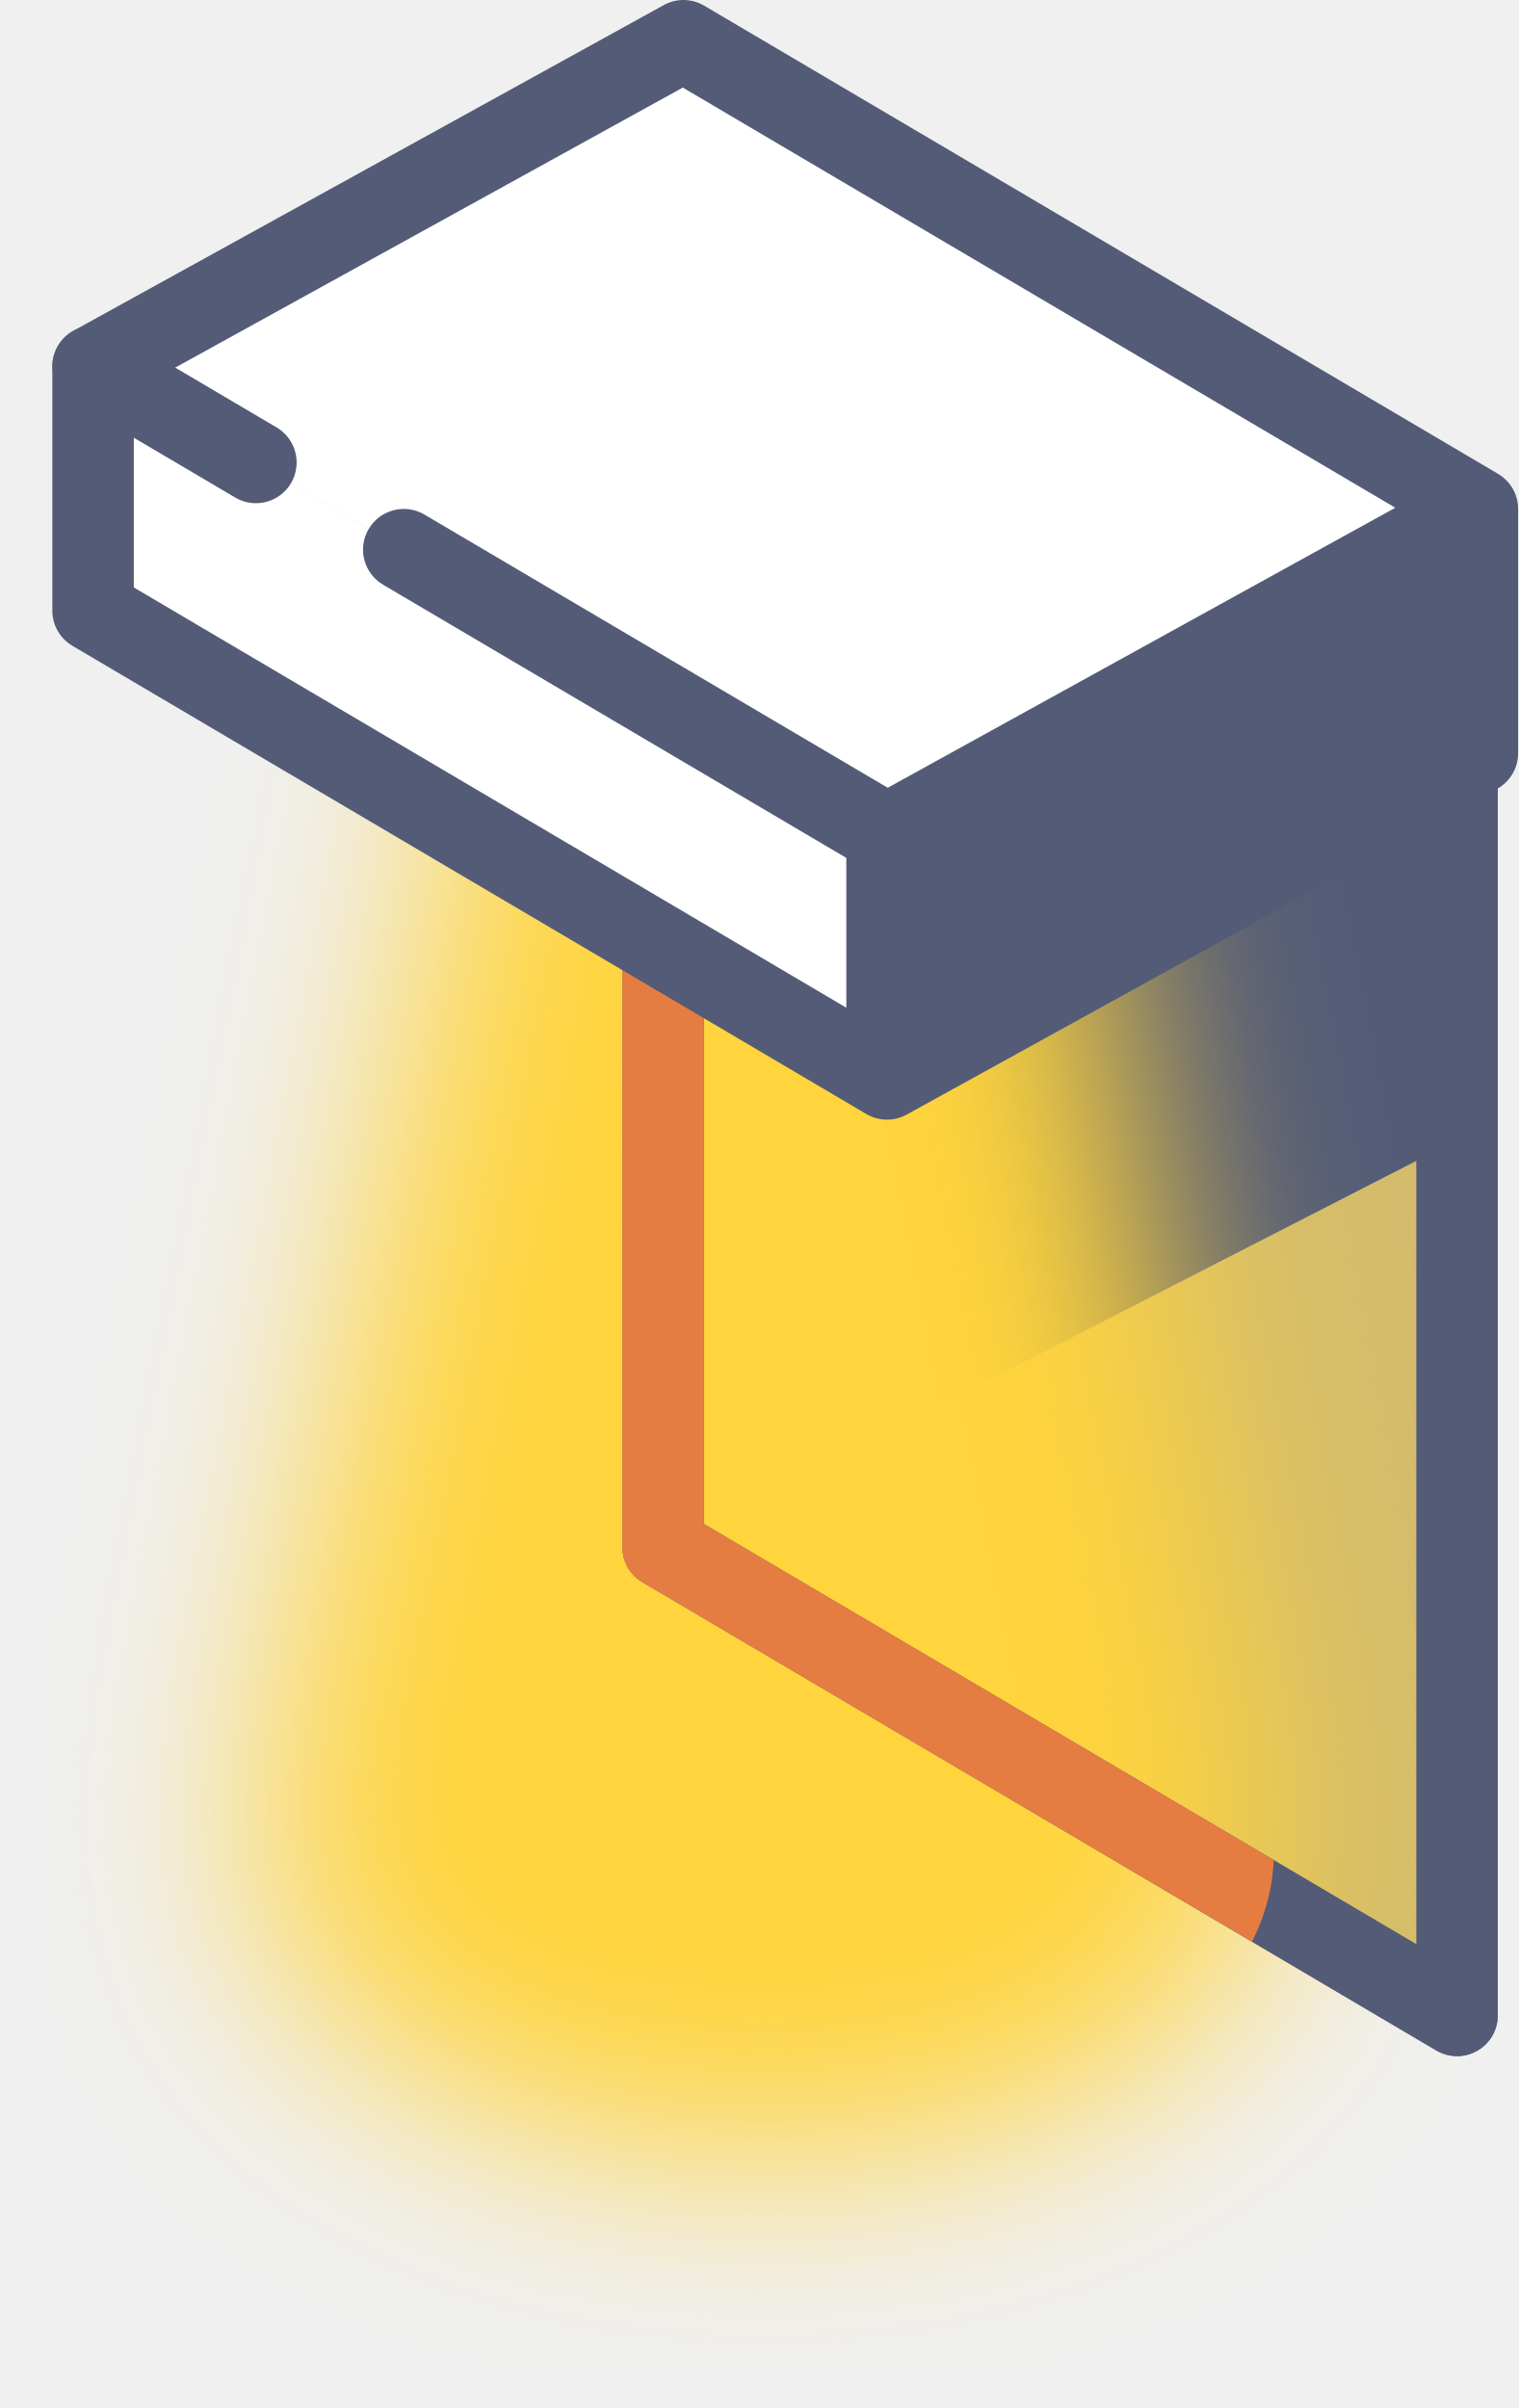
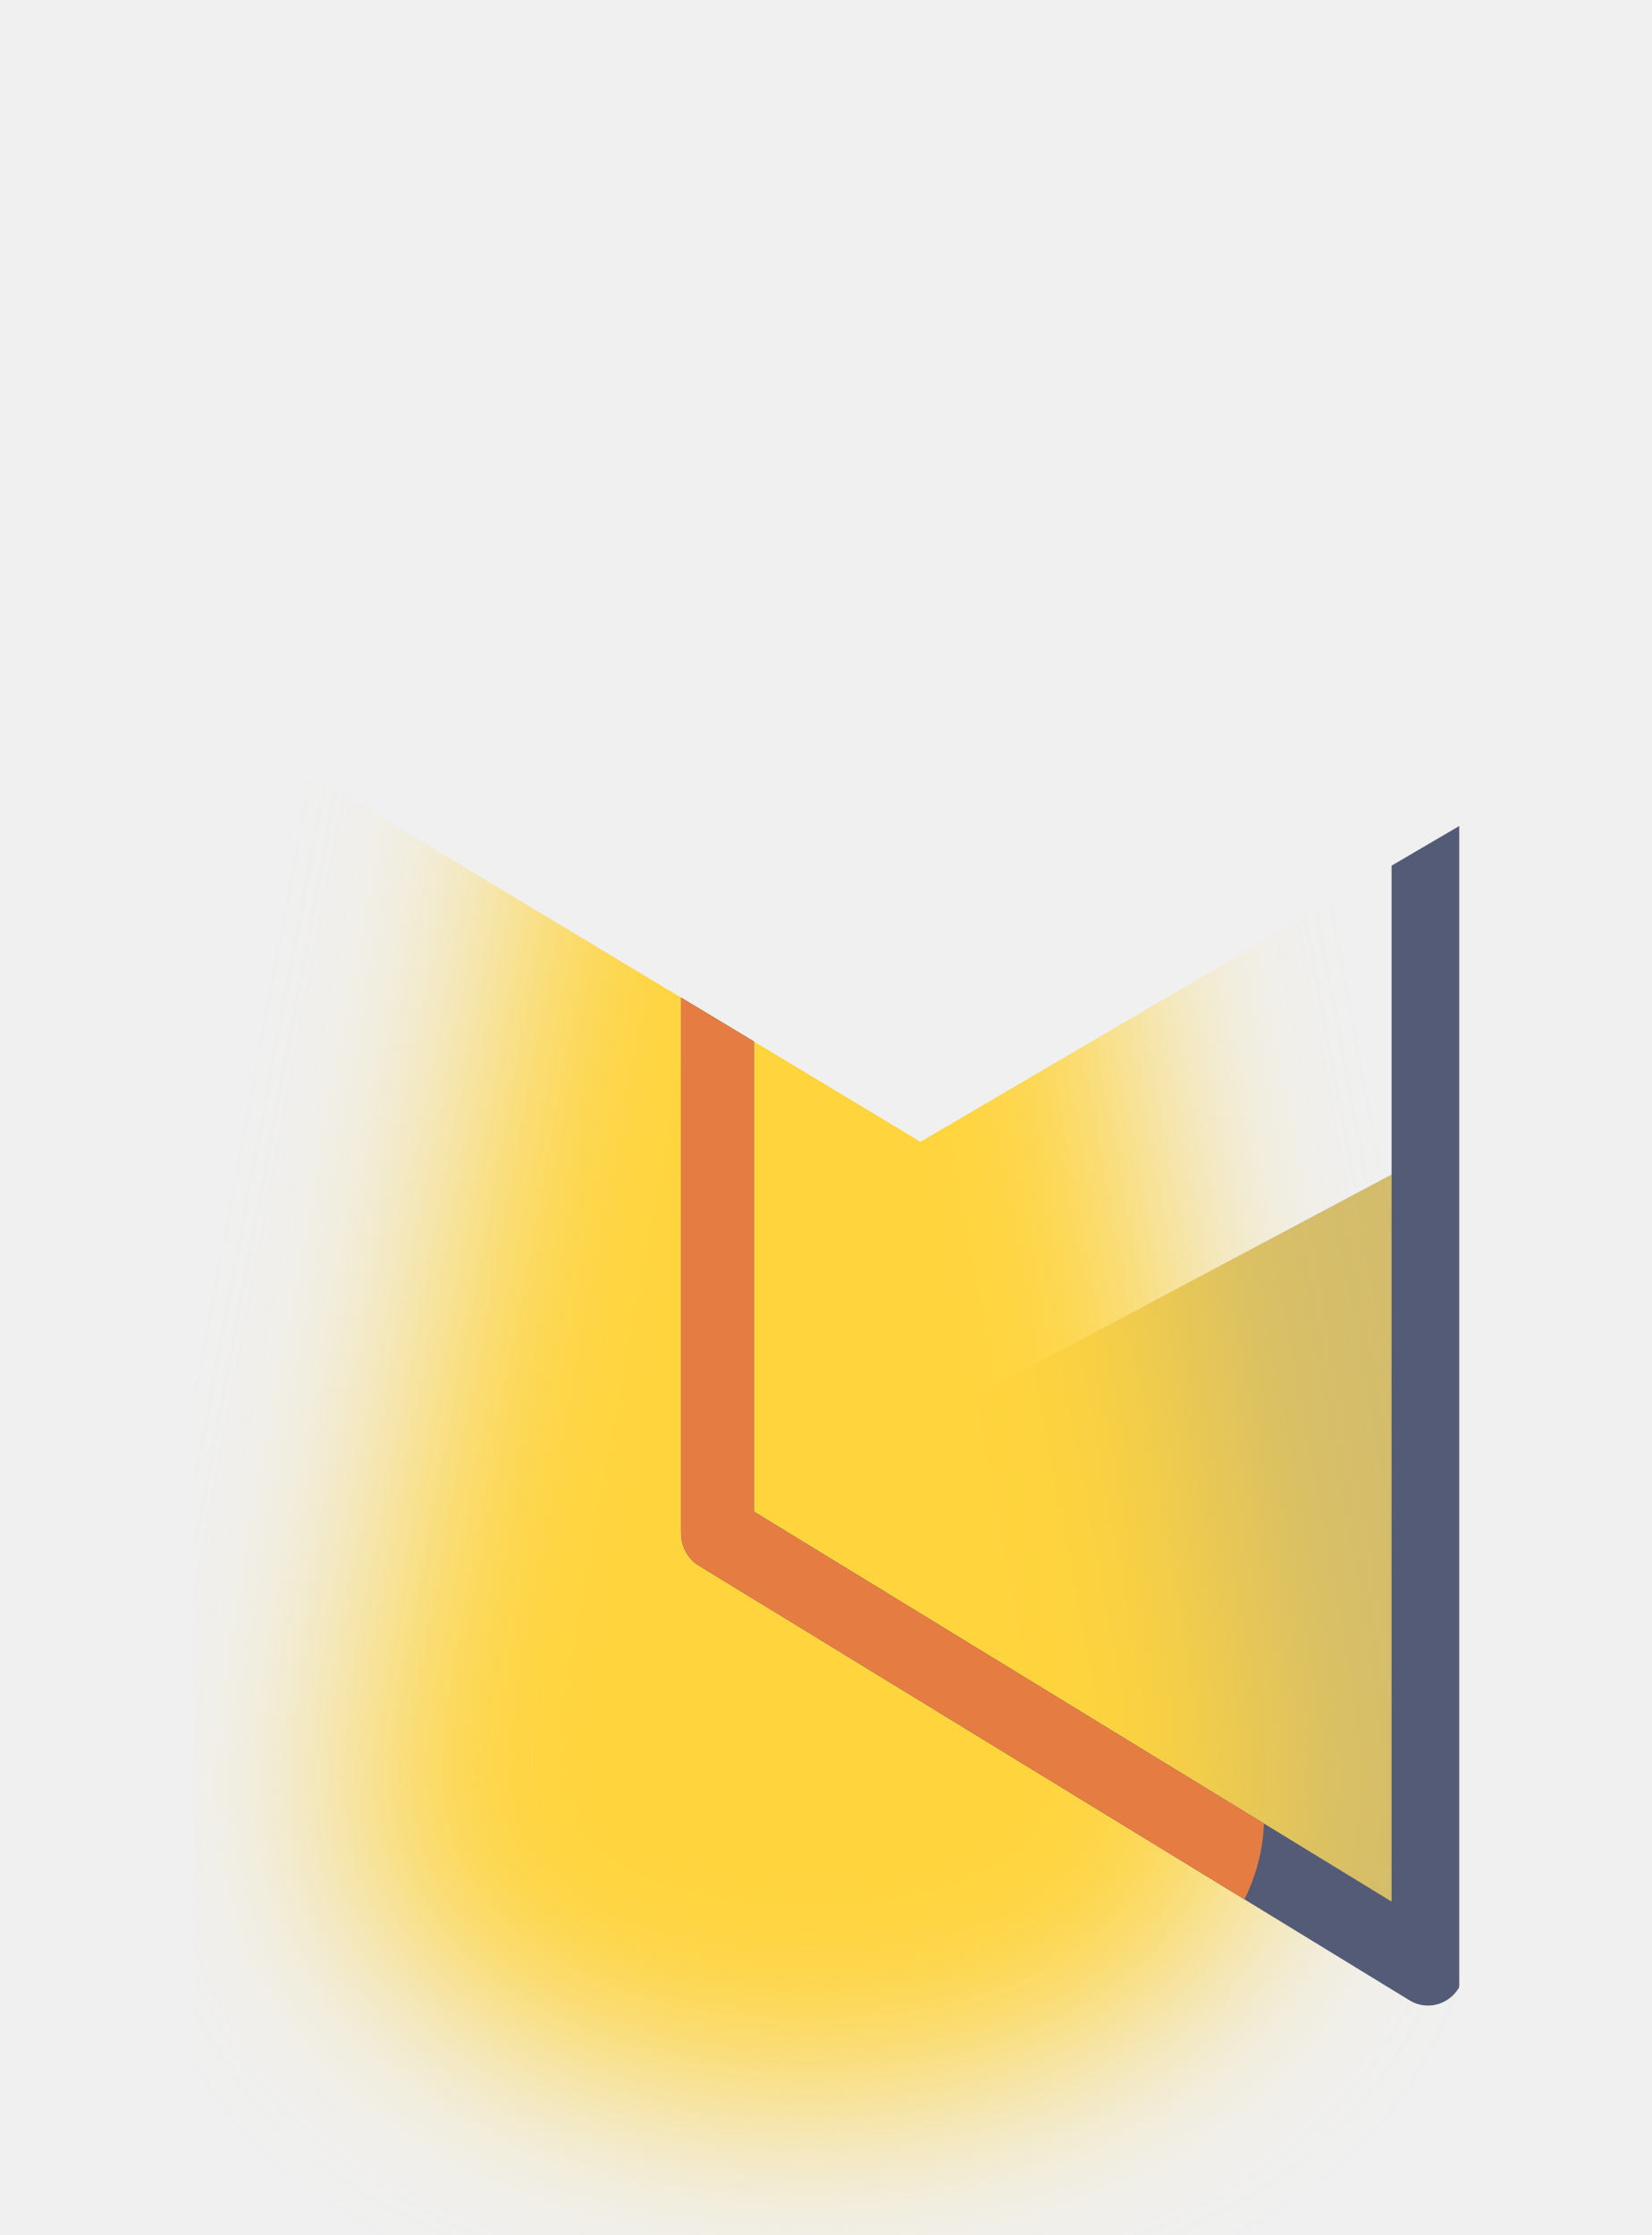
- <svg xmlns="http://www.w3.org/2000/svg" width="29" height="46" viewBox="0 0 29 46" fill="none">
-   <path d="M13.055 0.778L28.222 9.722L16.944 15.944L1.777 7L13.055 0.778Z" fill="#9199B5" />
-   <path d="M13.445 29.555L27.445 21.778V10.889L13.445 18.667V29.555Z" fill="#535B77" />
-   <path d="M1.777 11.667L16.944 20.611V15.944L1.777 7V11.667Z" fill="white" />
-   <path d="M12.667 1.556L27.834 10.5V38.5L12.667 29.555V1.556Z" fill="#535B77" />
-   <path fill-rule="evenodd" clip-rule="evenodd" d="M12.281 0.88C12.523 0.742 12.821 0.744 13.062 0.886L28.228 9.83C28.465 9.97 28.611 10.225 28.611 10.5V38.5C28.611 38.779 28.462 39.037 28.219 39.175C27.977 39.314 27.679 39.312 27.438 39.17L12.272 30.225C12.034 30.086 11.889 29.831 11.889 29.555V1.556C11.889 1.276 12.039 1.019 12.281 0.88ZM13.444 2.917V29.111L27.055 37.138V10.944L13.444 2.917Z" fill="#535B77" />
-   <path d="M27.834 21.778V36.167V38.5L12.667 29.555L27.834 21.778Z" fill="#9199B5" />
-   <path d="M27.834 21.778V36.166V38.5L12.667 29.555L27.834 21.778Z" fill="#FFD43C" fill-opacity="0.6" />
-   <g filter="url(#filter0_f_8_443)">
-     <path d="M14.611 11.667H9.385L4.889 34.953H14.611V11.667Z" fill="#FFD43C" />
-     <path d="M14.611 11.667H19.837L24.333 34.953H14.611V11.667Z" fill="#FFD43C" />
-     <path d="M24.333 35.401C24.333 38.616 19.98 41.222 14.611 41.222C9.242 41.222 4.889 38.616 4.889 35.401C4.889 35.096 4.928 34.797 5.003 34.505C5.723 31.715 9.75 29.579 14.611 29.579C19.98 29.579 24.333 32.185 24.333 35.401Z" fill="#FFD43C" />
+ <svg xmlns="http://www.w3.org/2000/svg" width="34" height="46" viewBox="0 0 34 46" fill="none">
+   <path d="M29.393 23.778V38.166V40.5L14.768 31.555L29.393 23.778Z" fill="#9199B5" />
+   <path d="M29.393 23.778V38.166V40.5L14.768 31.555L29.393 23.778Z" fill="#FFD43C" fill-opacity="0.6" />
+   <mask id="mask0_69_131" style="mask-type:alpha" maskUnits="userSpaceOnUse" x="4" y="14" width="27" height="32">
+     <path d="M18.946 23.5L4 14.5V46H30.036V17L18.946 23.5Z" fill="#D9D9D9" />
+   </mask>
+   <g mask="url(#mask0_69_131)">
+     <g filter="url(#filter0_f_69_131)">
+       <path d="M16.643 13.667H11.603L7.268 36.953H16.643V13.667Z" fill="#FFD43C" />
+       <path d="M16.643 13.667H21.683L26.018 36.953H16.643V13.667Z" fill="#FFD43C" />
+       <path d="M26.018 37.401C26.018 40.616 21.82 43.222 16.643 43.222C11.465 43.222 7.268 40.616 7.268 37.401C7.268 37.096 7.305 36.797 7.378 36.505C8.072 33.715 11.956 31.579 16.643 31.579C21.82 31.579 26.018 34.185 26.018 37.401Z" fill="#FFD43C" />
+     </g>
  </g>
-   <path fill-rule="evenodd" clip-rule="evenodd" d="M12.281 0.88C12.523 0.742 12.821 0.744 13.062 0.886L28.228 9.83C28.465 9.97 28.611 10.225 28.611 10.5V38.5C28.611 38.779 28.462 39.037 28.219 39.175C27.977 39.314 27.679 39.312 27.438 39.17L12.272 30.225C12.034 30.086 11.889 29.831 11.889 29.555V1.556C11.889 1.276 12.039 1.019 12.281 0.88ZM13.444 2.917V29.111L27.055 37.138V10.944L13.444 2.917Z" fill="#535B77" />
-   <mask id="mask0_8_443" style="mask-type:alpha" maskUnits="userSpaceOnUse" x="4" y="11" width="21" height="31">
-     <path d="M14.611 11.667H9.385L4.889 34.953H14.611V11.667Z" fill="#E57D43" />
-     <path d="M14.611 11.667H19.837L24.333 34.953H14.611V11.667Z" fill="#E57D43" />
-     <path d="M24.333 35.401C24.333 38.616 19.98 41.222 14.611 41.222C9.242 41.222 4.889 38.616 4.889 35.401C4.889 35.096 4.928 34.797 5.003 34.505C5.723 31.715 9.75 29.579 14.611 29.579C19.98 29.579 24.333 32.185 24.333 35.401Z" fill="#E57D43" />
+   <mask id="mask1_69_131" style="mask-type:alpha" maskUnits="userSpaceOnUse" x="4" y="14" width="27" height="32">
+     <path d="M18.946 23.5L4 14.5V46H30.036V17L18.946 23.5Z" fill="#D9D9D9" />
  </mask>
-   <g mask="url(#mask0_8_443)">
-     <path fill-rule="evenodd" clip-rule="evenodd" d="M13.444 29.111V1.556H11.889V29.555C11.889 29.831 12.034 30.086 12.272 30.225L27.438 39.17L28.228 37.83L13.444 29.111Z" fill="#E57D43" />
+   <g mask="url(#mask1_69_131)">
+     <path fill-rule="evenodd" clip-rule="evenodd" d="M14.396 2.88C14.63 2.742 14.917 2.744 15.149 2.886L29.774 11.83C30.002 11.97 30.143 12.225 30.143 12.5V40.5C30.143 40.779 29.998 41.037 29.765 41.175C29.531 41.314 29.244 41.312 29.012 41.17L14.387 32.225C14.158 32.086 14.018 31.831 14.018 31.555V3.556C14.018 3.276 14.162 3.019 14.396 2.88ZM15.518 4.917V31.111L28.643 39.138V12.944L15.518 4.917Z" fill="#535B77" />
  </g>
-   <path d="M1.777 11.667L16.944 20.611V15.944L1.777 7V11.667Z" fill="white" />
-   <path d="M16.944 20.611L28.222 14.389V9.722L16.944 15.944V20.611Z" fill="#535B77" />
-   <path d="M13.055 0.778L28.222 9.722L16.944 15.944L1.777 7L13.055 0.778Z" fill="white" />
-   <path fill-rule="evenodd" clip-rule="evenodd" d="M16.167 20.611V15.944H17.723V20.611H16.167Z" fill="#535B77" />
-   <path fill-rule="evenodd" clip-rule="evenodd" d="M1.108 6.605C1.326 6.235 1.803 6.112 2.173 6.33L5.284 8.165C5.654 8.383 5.777 8.86 5.559 9.23C5.341 9.6 4.864 9.723 4.494 9.505L1.383 7.67C1.013 7.452 0.89 6.975 1.108 6.605ZM7.043 10.105C7.261 9.735 7.738 9.612 8.108 9.83L17.34 15.274C17.71 15.493 17.833 15.969 17.614 16.339C17.396 16.709 16.919 16.832 16.549 16.614L7.318 11.17C6.948 10.952 6.824 10.475 7.043 10.105Z" fill="#535B77" />
-   <path fill-rule="evenodd" clip-rule="evenodd" d="M16.569 15.263L27.847 9.041L28.598 10.403L17.32 16.625L16.569 15.263Z" fill="#535B77" />
-   <path fill-rule="evenodd" clip-rule="evenodd" d="M12.68 0.097C12.921 -0.036 13.214 -0.032 13.451 0.108L28.617 9.052C28.855 9.192 29 9.447 29 9.722V14.389C29 14.672 28.846 14.933 28.598 15.07L17.32 21.292C17.079 21.425 16.786 21.421 16.549 21.281L1.383 12.337C1.146 12.197 1 11.942 1 11.667V7C1 6.717 1.154 6.456 1.402 6.319L12.68 0.097ZM2.556 7.459V11.222L16.957 19.716L27.445 13.93V10.166L13.043 1.673L2.556 7.459Z" fill="#535B77" />
+   <mask id="mask2_69_131" style="mask-type:alpha" maskUnits="userSpaceOnUse" x="4" y="14" width="27" height="32">
+     <path d="M18.946 23.5L4 14.5V46H31V16.5L18.946 23.5Z" fill="#D9D9D9" />
+   </mask>
+   <g mask="url(#mask2_69_131)">
+     <mask id="mask3_69_131" style="mask-type:alpha" maskUnits="userSpaceOnUse" x="7" y="13" width="20" height="31">
+       <path d="M16.643 13.667H11.603L7.268 36.953H16.643V13.667Z" fill="#E57D43" />
+       <path d="M16.643 13.667H21.683L26.018 36.953H16.643V13.667Z" fill="#E57D43" />
+       <path d="M26.018 37.401C26.018 40.616 21.82 43.222 16.643 43.222C11.465 43.222 7.268 40.616 7.268 37.401C7.268 37.096 7.305 36.797 7.378 36.505C8.072 33.715 11.956 31.579 16.643 31.579C21.82 31.579 26.018 34.185 26.018 37.401Z" fill="#E57D43" />
+     </mask>
+     <g mask="url(#mask3_69_131)">
+       <path fill-rule="evenodd" clip-rule="evenodd" d="M15.518 31.111V3.556H14.018V31.555C14.018 31.831 14.158 32.086 14.387 32.225L29.012 41.17L29.774 39.83L15.518 31.111Z" fill="#E57D43" />
+     </g>
+   </g>
  <defs>
-     <filter id="filter0_f_8_443" x="0.889" y="7.667" width="27.444" height="37.555" filterUnits="userSpaceOnUse" color-interpolation-filters="sRGB">
+     <filter id="filter0_f_69_131" x="3.268" y="9.667" width="26.75" height="37.555" filterUnits="userSpaceOnUse" color-interpolation-filters="sRGB">
      <feFlood flood-opacity="0" result="BackgroundImageFix" />
      <feBlend mode="normal" in="SourceGraphic" in2="BackgroundImageFix" result="shape" />
-       <feGaussianBlur stdDeviation="2" result="effect1_foregroundBlur_8_443" />
+       <feGaussianBlur stdDeviation="2" result="effect1_foregroundBlur_69_131" />
    </filter>
  </defs>
</svg>
